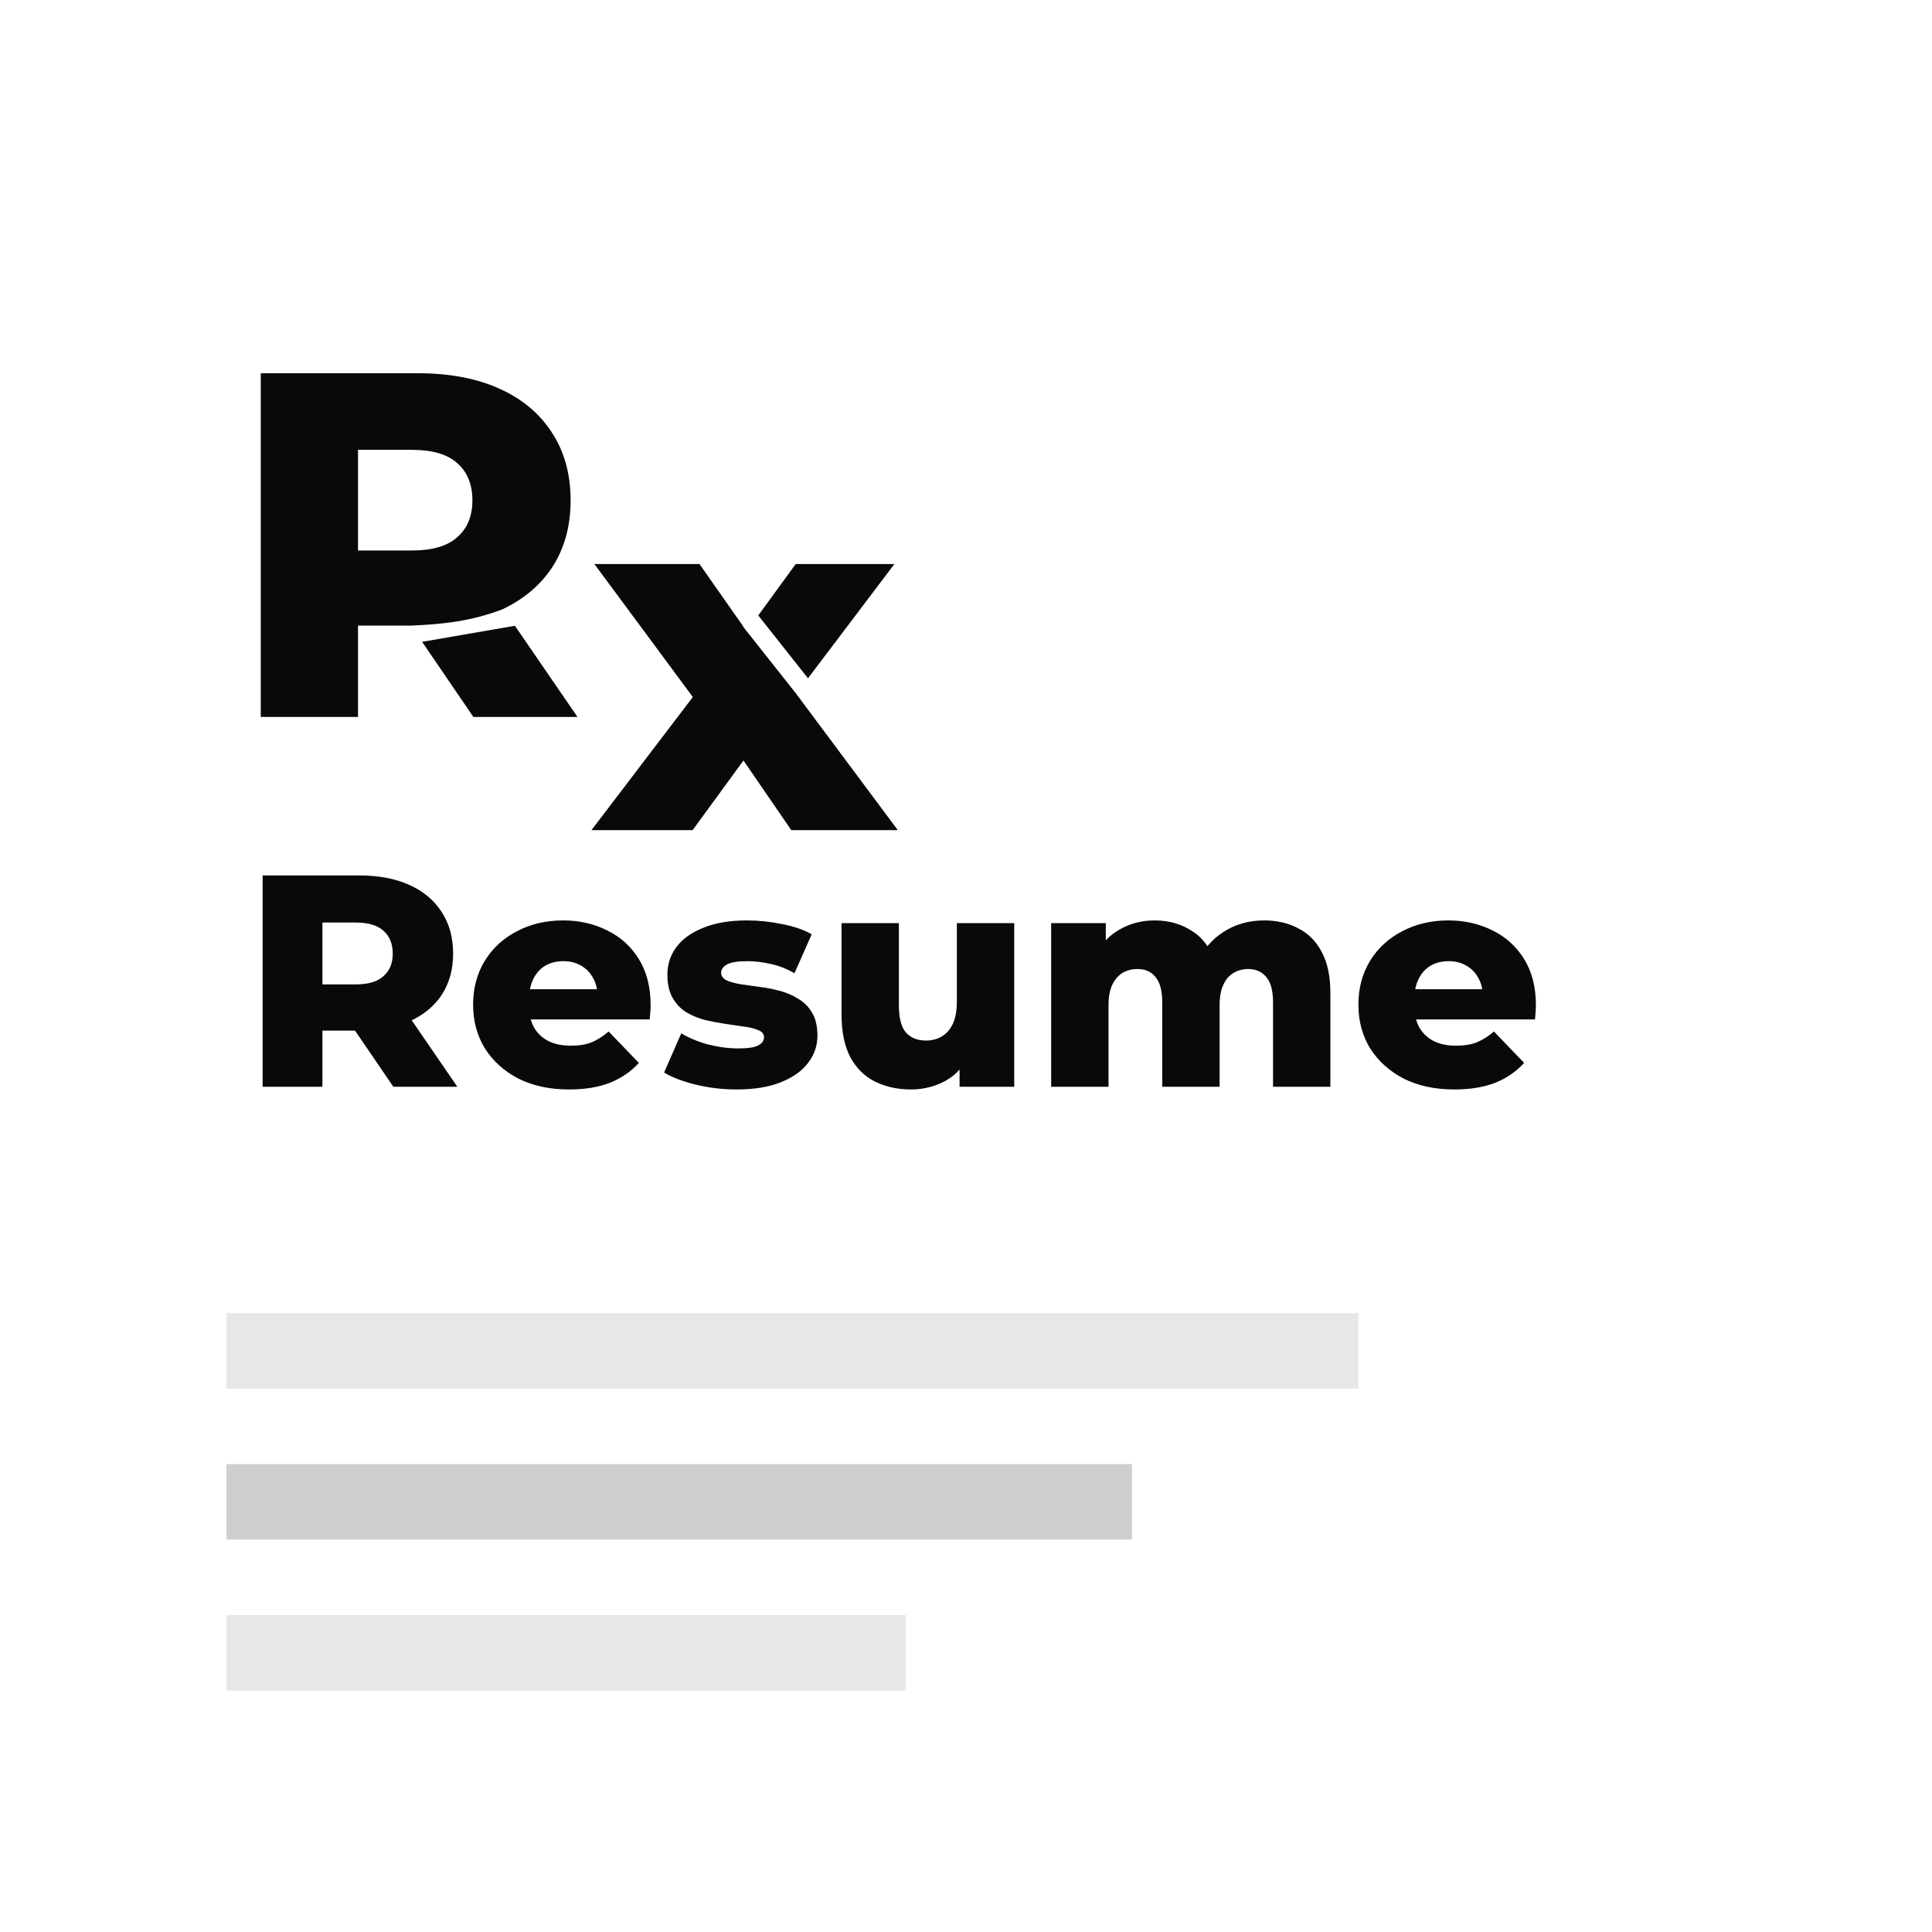
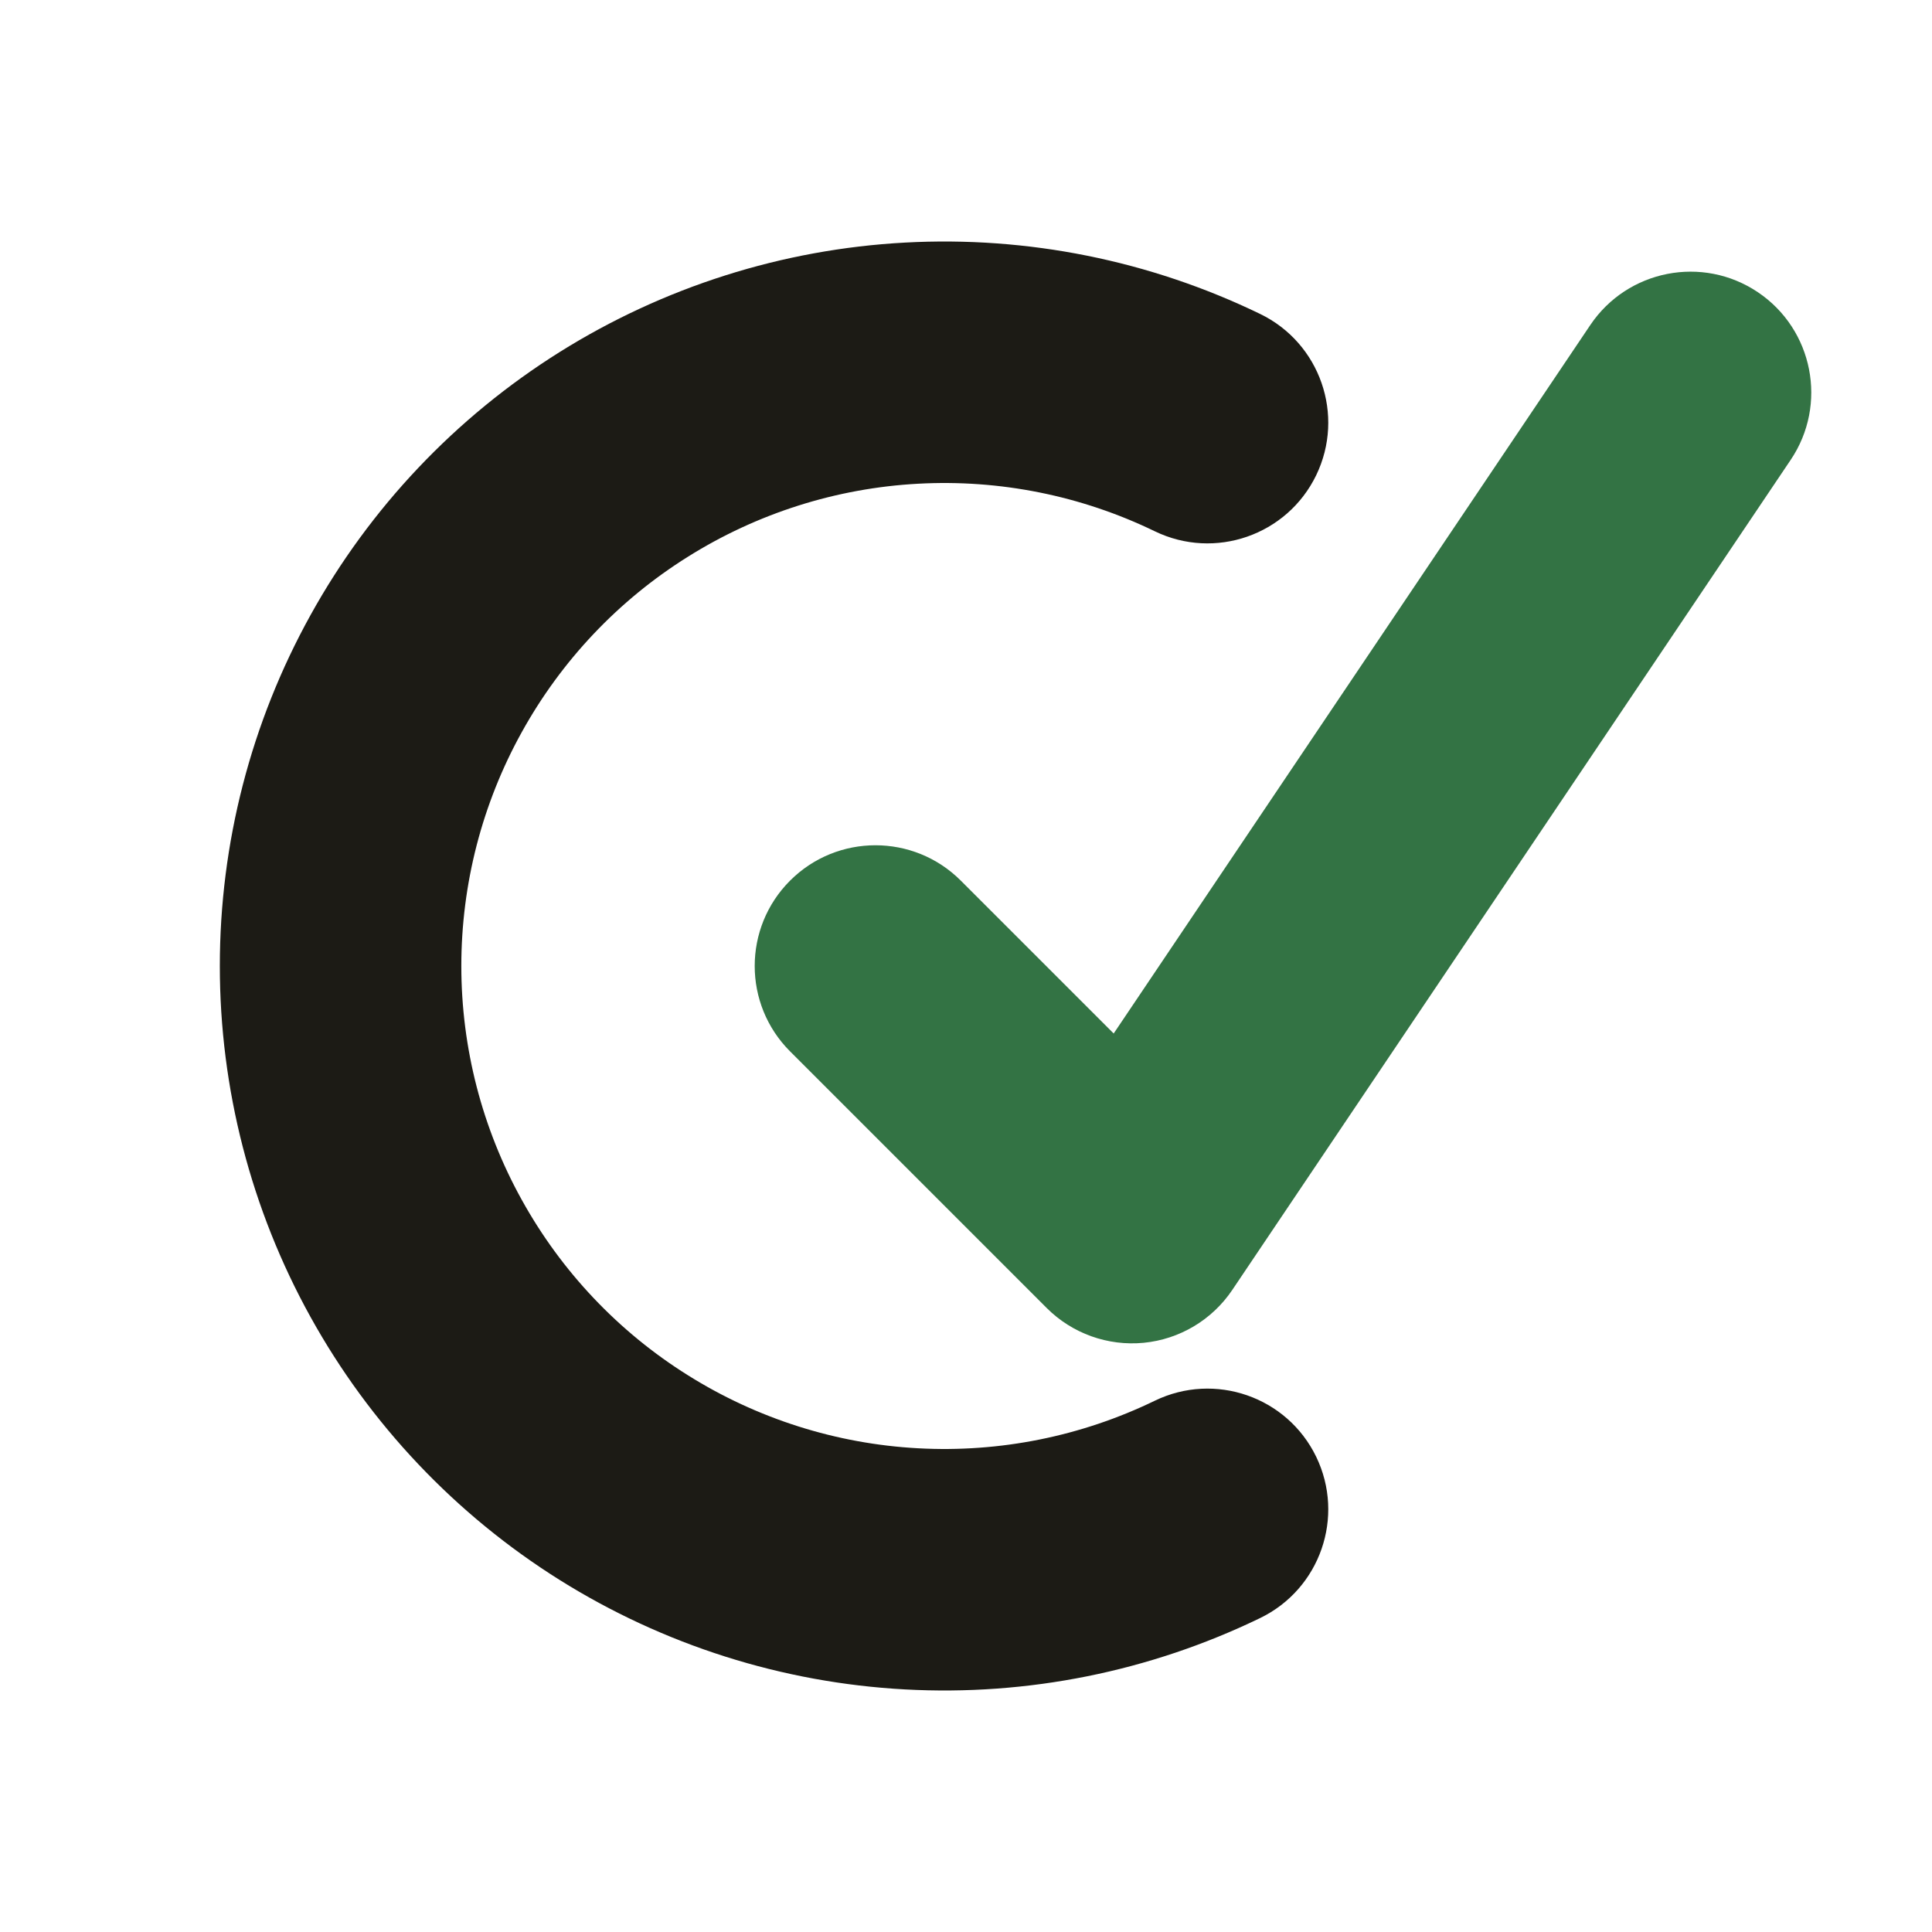
- <svg xmlns="http://www.w3.org/2000/svg" width="512" height="512" viewBox="0 0 512 512" fill="none">
-   <path fill-rule="evenodd" clip-rule="evenodd" d="M183.603 184.722L156.74 220H183.545L197.032 201.54L209.701 220H237.938L211.008 183.874L211.012 183.868L210.859 183.675L205.927 177.444L197.894 167.294L197.882 167.31L197.693 167.041L196.926 166.072L196.982 166.027L185.367 149.472H157.52L183.603 184.722ZM200.948 163.099L214.127 179.749L237.027 149.472H210.872L200.948 163.099Z" fill="#09090B" />
-   <path fill-rule="evenodd" clip-rule="evenodd" d="M69.109 98.912V190H94.874V165.797H108.938L108.938 165.797C108.943 165.797 108.948 165.797 108.953 165.797C118.377 165.381 125.285 164.448 133.094 161.494C133.195 161.455 133.296 161.417 133.397 161.378L133.382 161.356C138.893 158.705 143.19 155.066 146.273 150.442C149.569 145.41 151.218 139.468 151.218 132.615C151.218 125.675 149.569 119.689 146.273 114.658C142.976 109.539 138.292 105.636 132.219 102.946C126.234 100.257 119.077 98.912 110.749 98.912H69.109ZM136.456 165.836L111.867 170.09L125.453 190H153.039L136.456 165.836ZM94.874 145.888H109.187C114.566 145.888 118.556 144.716 121.159 142.374C123.848 140.032 125.193 136.779 125.193 132.615C125.193 128.364 123.848 125.068 121.159 122.725C118.556 120.383 114.566 119.212 109.187 119.212H94.874V145.888Z" fill="#09090B" />
-   <path d="M69.6 288V232H95.2C100.32 232 104.72 232.827 108.4 234.48C112.133 236.133 115.013 238.533 117.04 241.68C119.067 244.773 120.08 248.453 120.08 252.72C120.08 256.933 119.067 260.587 117.04 263.68C115.013 266.72 112.133 269.067 108.4 270.72C104.72 272.32 100.32 273.12 95.2 273.12H78.4L85.44 266.48V288H69.6ZM104.24 288L90.32 267.6H107.2L121.2 288H104.24ZM85.44 268.16L78.4 260.88H94.24C97.547 260.88 100 260.16 101.6 258.72C103.253 257.28 104.08 255.28 104.08 252.72C104.08 250.107 103.253 248.08 101.6 246.64C100 245.2 97.547 244.48 94.24 244.48H78.4L85.44 237.2V268.16ZM150.819 288.72C145.699 288.72 141.219 287.76 137.379 285.84C133.592 283.867 130.632 281.2 128.499 277.84C126.419 274.427 125.379 270.56 125.379 266.24C125.379 261.92 126.392 258.08 128.419 254.72C130.499 251.307 133.352 248.667 136.979 246.8C140.605 244.88 144.685 243.92 149.219 243.92C153.485 243.92 157.379 244.8 160.899 246.56C164.419 248.267 167.219 250.8 169.299 254.16C171.379 257.52 172.419 261.6 172.419 266.4C172.419 266.933 172.392 267.547 172.339 268.24C172.285 268.933 172.232 269.573 172.179 270.16H137.859V262.16H164.099L158.339 264.4C158.392 262.427 158.019 260.72 157.219 259.28C156.472 257.84 155.405 256.72 154.019 255.92C152.685 255.12 151.112 254.72 149.299 254.72C147.485 254.72 145.885 255.12 144.499 255.92C143.165 256.72 142.125 257.867 141.379 259.36C140.632 260.8 140.259 262.507 140.259 264.48V266.8C140.259 268.933 140.685 270.773 141.539 272.32C142.445 273.867 143.725 275.067 145.379 275.92C147.032 276.72 149.005 277.12 151.299 277.12C153.432 277.12 155.245 276.827 156.739 276.24C158.285 275.6 159.805 274.64 161.299 273.36L169.299 281.68C167.219 283.973 164.659 285.733 161.619 286.96C158.579 288.133 154.979 288.72 150.819 288.72ZM195.187 288.72C191.507 288.72 187.907 288.293 184.387 287.44C180.92 286.587 178.12 285.52 175.987 284.24L180.547 273.84C182.574 275.067 184.947 276.053 187.667 276.8C190.387 277.493 193.054 277.84 195.667 277.84C198.227 277.84 199.987 277.573 200.947 277.04C201.96 276.507 202.467 275.787 202.467 274.88C202.467 274.027 201.987 273.413 201.027 273.04C200.12 272.613 198.894 272.293 197.347 272.08C195.854 271.867 194.2 271.627 192.387 271.36C190.574 271.093 188.734 270.747 186.867 270.32C185.054 269.84 183.374 269.147 181.827 268.24C180.334 267.28 179.134 266 178.227 264.4C177.32 262.8 176.867 260.773 176.867 258.32C176.867 255.547 177.667 253.093 179.267 250.96C180.92 248.773 183.32 247.067 186.467 245.84C189.614 244.56 193.454 243.92 197.987 243.92C201.027 243.92 204.094 244.24 207.187 244.88C210.334 245.467 212.974 246.373 215.107 247.6L210.547 257.92C208.414 256.693 206.28 255.867 204.147 255.44C202.014 254.96 199.987 254.72 198.067 254.72C195.507 254.72 193.694 255.013 192.627 255.6C191.614 256.187 191.107 256.907 191.107 257.76C191.107 258.613 191.56 259.28 192.467 259.76C193.374 260.187 194.574 260.533 196.067 260.8C197.614 261.013 199.294 261.253 201.107 261.52C202.92 261.733 204.734 262.08 206.547 262.56C208.414 263.04 210.094 263.76 211.587 264.72C213.134 265.627 214.36 266.88 215.267 268.48C216.174 270.027 216.627 272.027 216.627 274.48C216.627 277.147 215.8 279.547 214.147 281.68C212.547 283.813 210.147 285.52 206.947 286.8C203.8 288.08 199.88 288.72 195.187 288.72ZM241.417 288.72C237.897 288.72 234.724 288.027 231.897 286.64C229.124 285.253 226.937 283.093 225.337 280.16C223.79 277.173 223.017 273.413 223.017 268.88V244.64H238.217V266.4C238.217 269.76 238.83 272.16 240.057 273.6C241.337 275.04 243.124 275.76 245.417 275.76C246.91 275.76 248.27 275.413 249.497 274.72C250.724 274.027 251.71 272.933 252.457 271.44C253.204 269.893 253.577 267.92 253.577 265.52V244.64H268.777V288H254.297V275.76L257.097 279.2C255.604 282.4 253.444 284.8 250.617 286.4C247.79 287.947 244.724 288.72 241.417 288.72ZM335.048 243.92C338.408 243.92 341.394 244.613 344.008 246C346.674 247.333 348.754 249.413 350.248 252.24C351.794 255.067 352.568 258.72 352.568 263.2V288H337.368V265.68C337.368 262.587 336.781 260.347 335.608 258.96C334.434 257.52 332.834 256.8 330.808 256.8C329.368 256.8 328.061 257.147 326.888 257.84C325.714 258.533 324.808 259.6 324.168 261.04C323.528 262.427 323.208 264.24 323.208 266.48V288H308.008V265.68C308.008 262.587 307.421 260.347 306.248 258.96C305.128 257.52 303.528 256.8 301.448 256.8C299.954 256.8 298.621 257.147 297.448 257.84C296.328 258.533 295.421 259.6 294.728 261.04C294.088 262.427 293.768 264.24 293.768 266.48V288H278.568V244.64H293.048V256.72L290.168 253.28C291.768 250.187 293.954 247.867 296.728 246.32C299.501 244.72 302.594 243.92 306.008 243.92C309.901 243.92 313.314 244.933 316.248 246.96C319.234 248.933 321.234 252.027 322.248 256.24L317.288 255.2C318.834 251.68 321.154 248.933 324.248 246.96C327.394 244.933 330.994 243.92 335.048 243.92ZM385.428 288.72C380.308 288.72 375.828 287.76 371.988 285.84C368.201 283.867 365.241 281.2 363.108 277.84C361.028 274.427 359.988 270.56 359.988 266.24C359.988 261.92 361.001 258.08 363.028 254.72C365.108 251.307 367.961 248.667 371.588 246.8C375.215 244.88 379.295 243.92 383.828 243.92C388.095 243.92 391.988 244.8 395.508 246.56C399.028 248.267 401.828 250.8 403.908 254.16C405.988 257.52 407.028 261.6 407.028 266.4C407.028 266.933 407.001 267.547 406.948 268.24C406.895 268.933 406.841 269.573 406.788 270.16H372.468V262.16H398.708L392.948 264.4C393.001 262.427 392.628 260.72 391.828 259.28C391.081 257.84 390.015 256.72 388.628 255.92C387.295 255.12 385.721 254.72 383.908 254.72C382.095 254.72 380.495 255.12 379.108 255.92C377.775 256.72 376.735 257.867 375.988 259.36C375.241 260.8 374.868 262.507 374.868 264.48V266.8C374.868 268.933 375.295 270.773 376.148 272.32C377.055 273.867 378.335 275.067 379.988 275.92C381.641 276.72 383.615 277.12 385.908 277.12C388.041 277.12 389.855 276.827 391.348 276.24C392.895 275.6 394.415 274.64 395.908 273.36L403.908 281.68C401.828 283.973 399.268 285.733 396.228 286.96C393.188 288.133 389.588 288.72 385.428 288.72Z" fill="#09090B" />
-   <line opacity="0.1" x1="60" y1="358" x2="360" y2="358" stroke="#09090B" stroke-width="20" stroke-miterlimit="16" />
-   <line opacity="0.2" x1="60" y1="398" x2="300" y2="398" stroke="#09090B" stroke-width="20" stroke-miterlimit="16" />
-   <line opacity="0.1" x1="60" y1="438" x2="240" y2="438" stroke="#09090B" stroke-width="20" stroke-miterlimit="16" />
+ <svg xmlns="http://www.w3.org/2000/svg" preserveAspectRatio="xMidYMid meet" overflow="visible" style="display: block;" width="32" height="32" viewBox="0 0 32 32" fill="none">
+   <g id="C-check">
+     <path id="C" d="M3.641 16C3.641 13.967 4.157 11.968 5.142 10.19C6.126 8.411 7.546 6.912 9.268 5.832C10.99 4.753 12.959 4.128 14.988 4.018C17.018 3.907 19.042 4.314 20.872 5.2C21.866 5.682 22.281 6.877 21.8 7.872C21.318 8.866 20.122 9.281 19.128 8.8C17.909 8.209 16.559 7.938 15.206 8.012C13.853 8.085 12.541 8.502 11.393 9.222C10.244 9.941 9.298 10.941 8.642 12.127C7.985 13.312 7.641 14.645 7.641 16C7.641 17.355 7.985 18.688 8.642 19.873C9.298 21.059 10.244 22.059 11.393 22.778C12.541 23.498 13.853 23.915 15.206 23.988C16.559 24.062 17.909 23.791 19.128 23.2C20.122 22.719 21.318 23.134 21.8 24.128C22.281 25.122 21.866 26.318 20.872 26.8C19.042 27.686 17.018 28.093 14.988 27.982C12.959 27.872 10.99 27.247 9.268 26.168C7.546 25.088 6.126 23.589 5.142 21.811C4.157 20.032 3.641 18.033 3.641 16Z" fill="#1C1B15" />
+     <path id="Tick" d="M26.34 5.384C26.957 4.467 28.2 4.224 29.116 4.84C30.033 5.457 30.276 6.7 29.66 7.616L20.41 21.366C20.076 21.862 19.538 22.183 18.943 22.241C18.348 22.298 17.759 22.087 17.336 21.664L13.086 17.414C12.305 16.633 12.305 15.367 13.086 14.586C13.867 13.805 15.133 13.805 15.914 14.586L18.446 17.118L26.34 5.384Z" fill="#337344" />
+   </g>
</svg>
